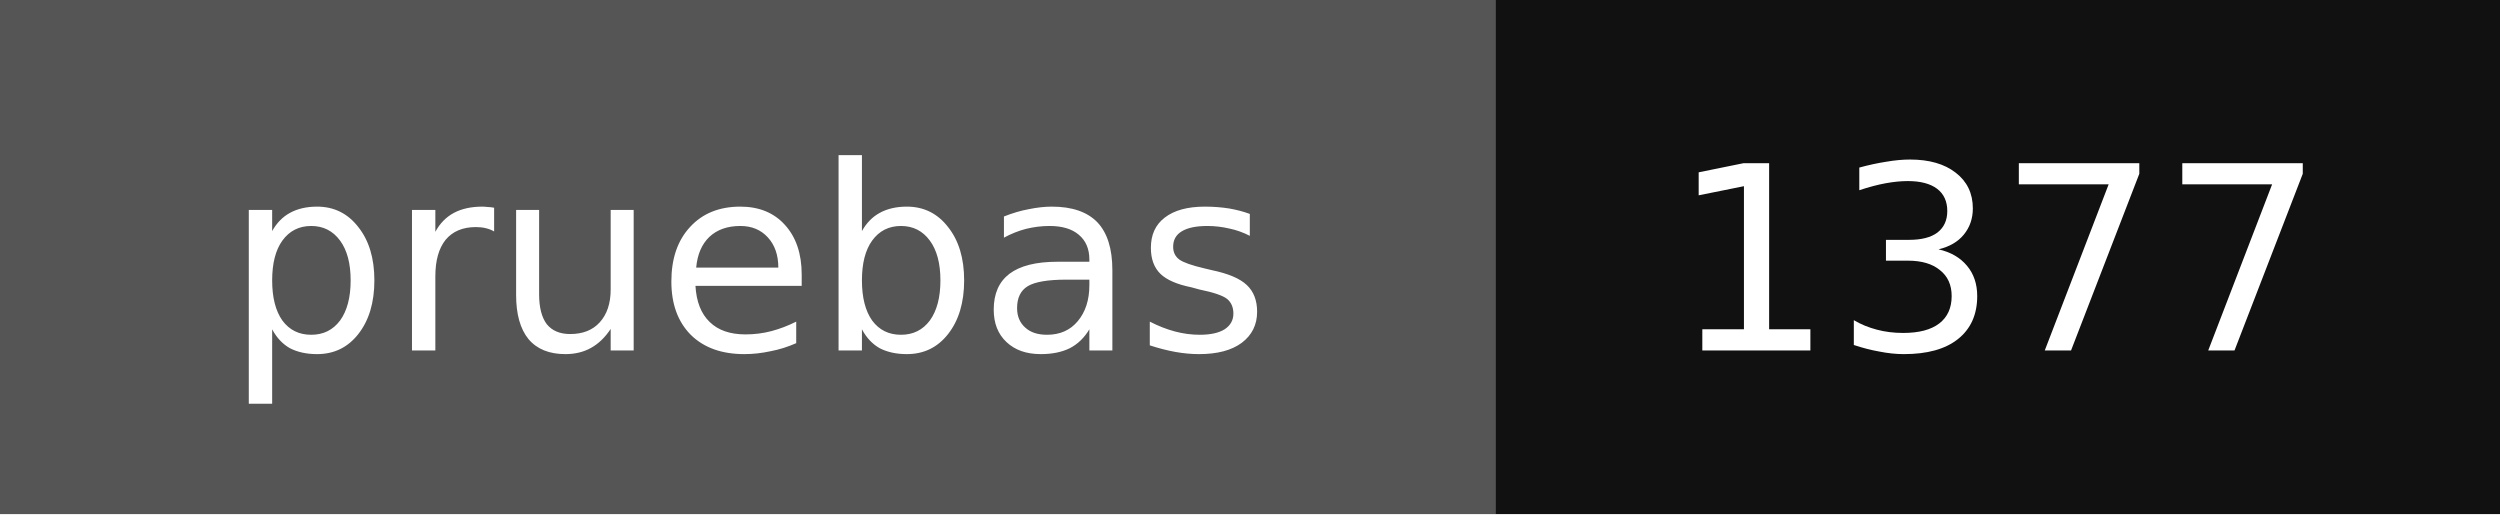
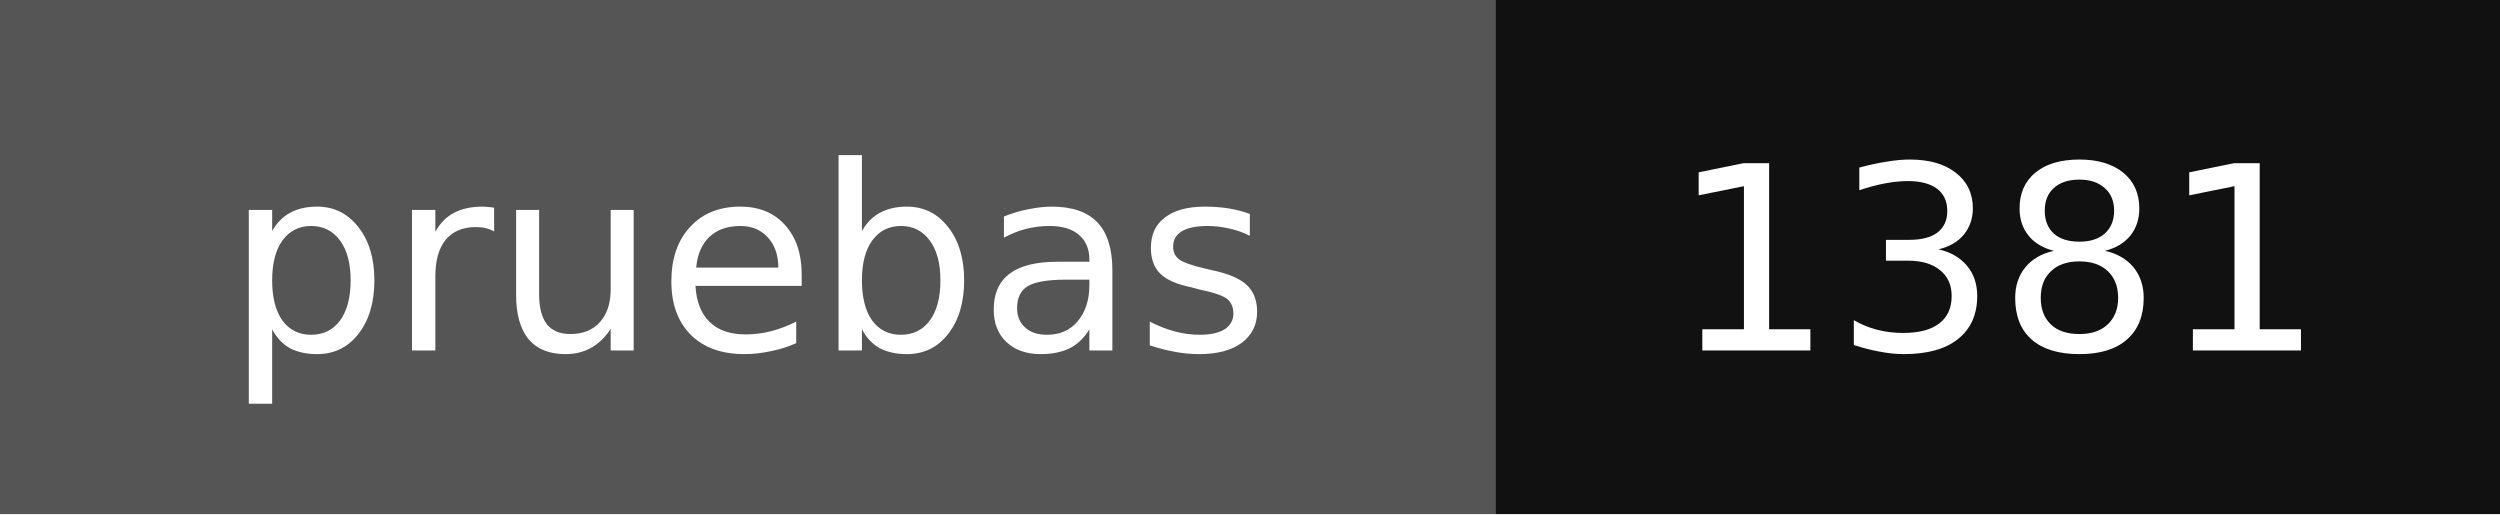
- <svg xmlns="http://www.w3.org/2000/svg" width="107" height="22" role="img" aria-label="pruebas: 1377">
+ <svg xmlns="http://www.w3.org/2000/svg" width="107" height="22" role="img" aria-label="pruebas: 1381">
  <rect width="64" height="22" fill="#555555" />
  <rect x="64" width="43" height="22" fill="#111111" />
  <g fill="#ffffff" font-family="Verdana, DejaVu Sans, sans-serif" font-size="11" text-anchor="middle">
    <text x="32.0" y="15">pruebas</text>
-     <text x="85.5" y="15">1377</text>
+     <text x="85.5" y="15">1381</text>
  </g>
</svg>
